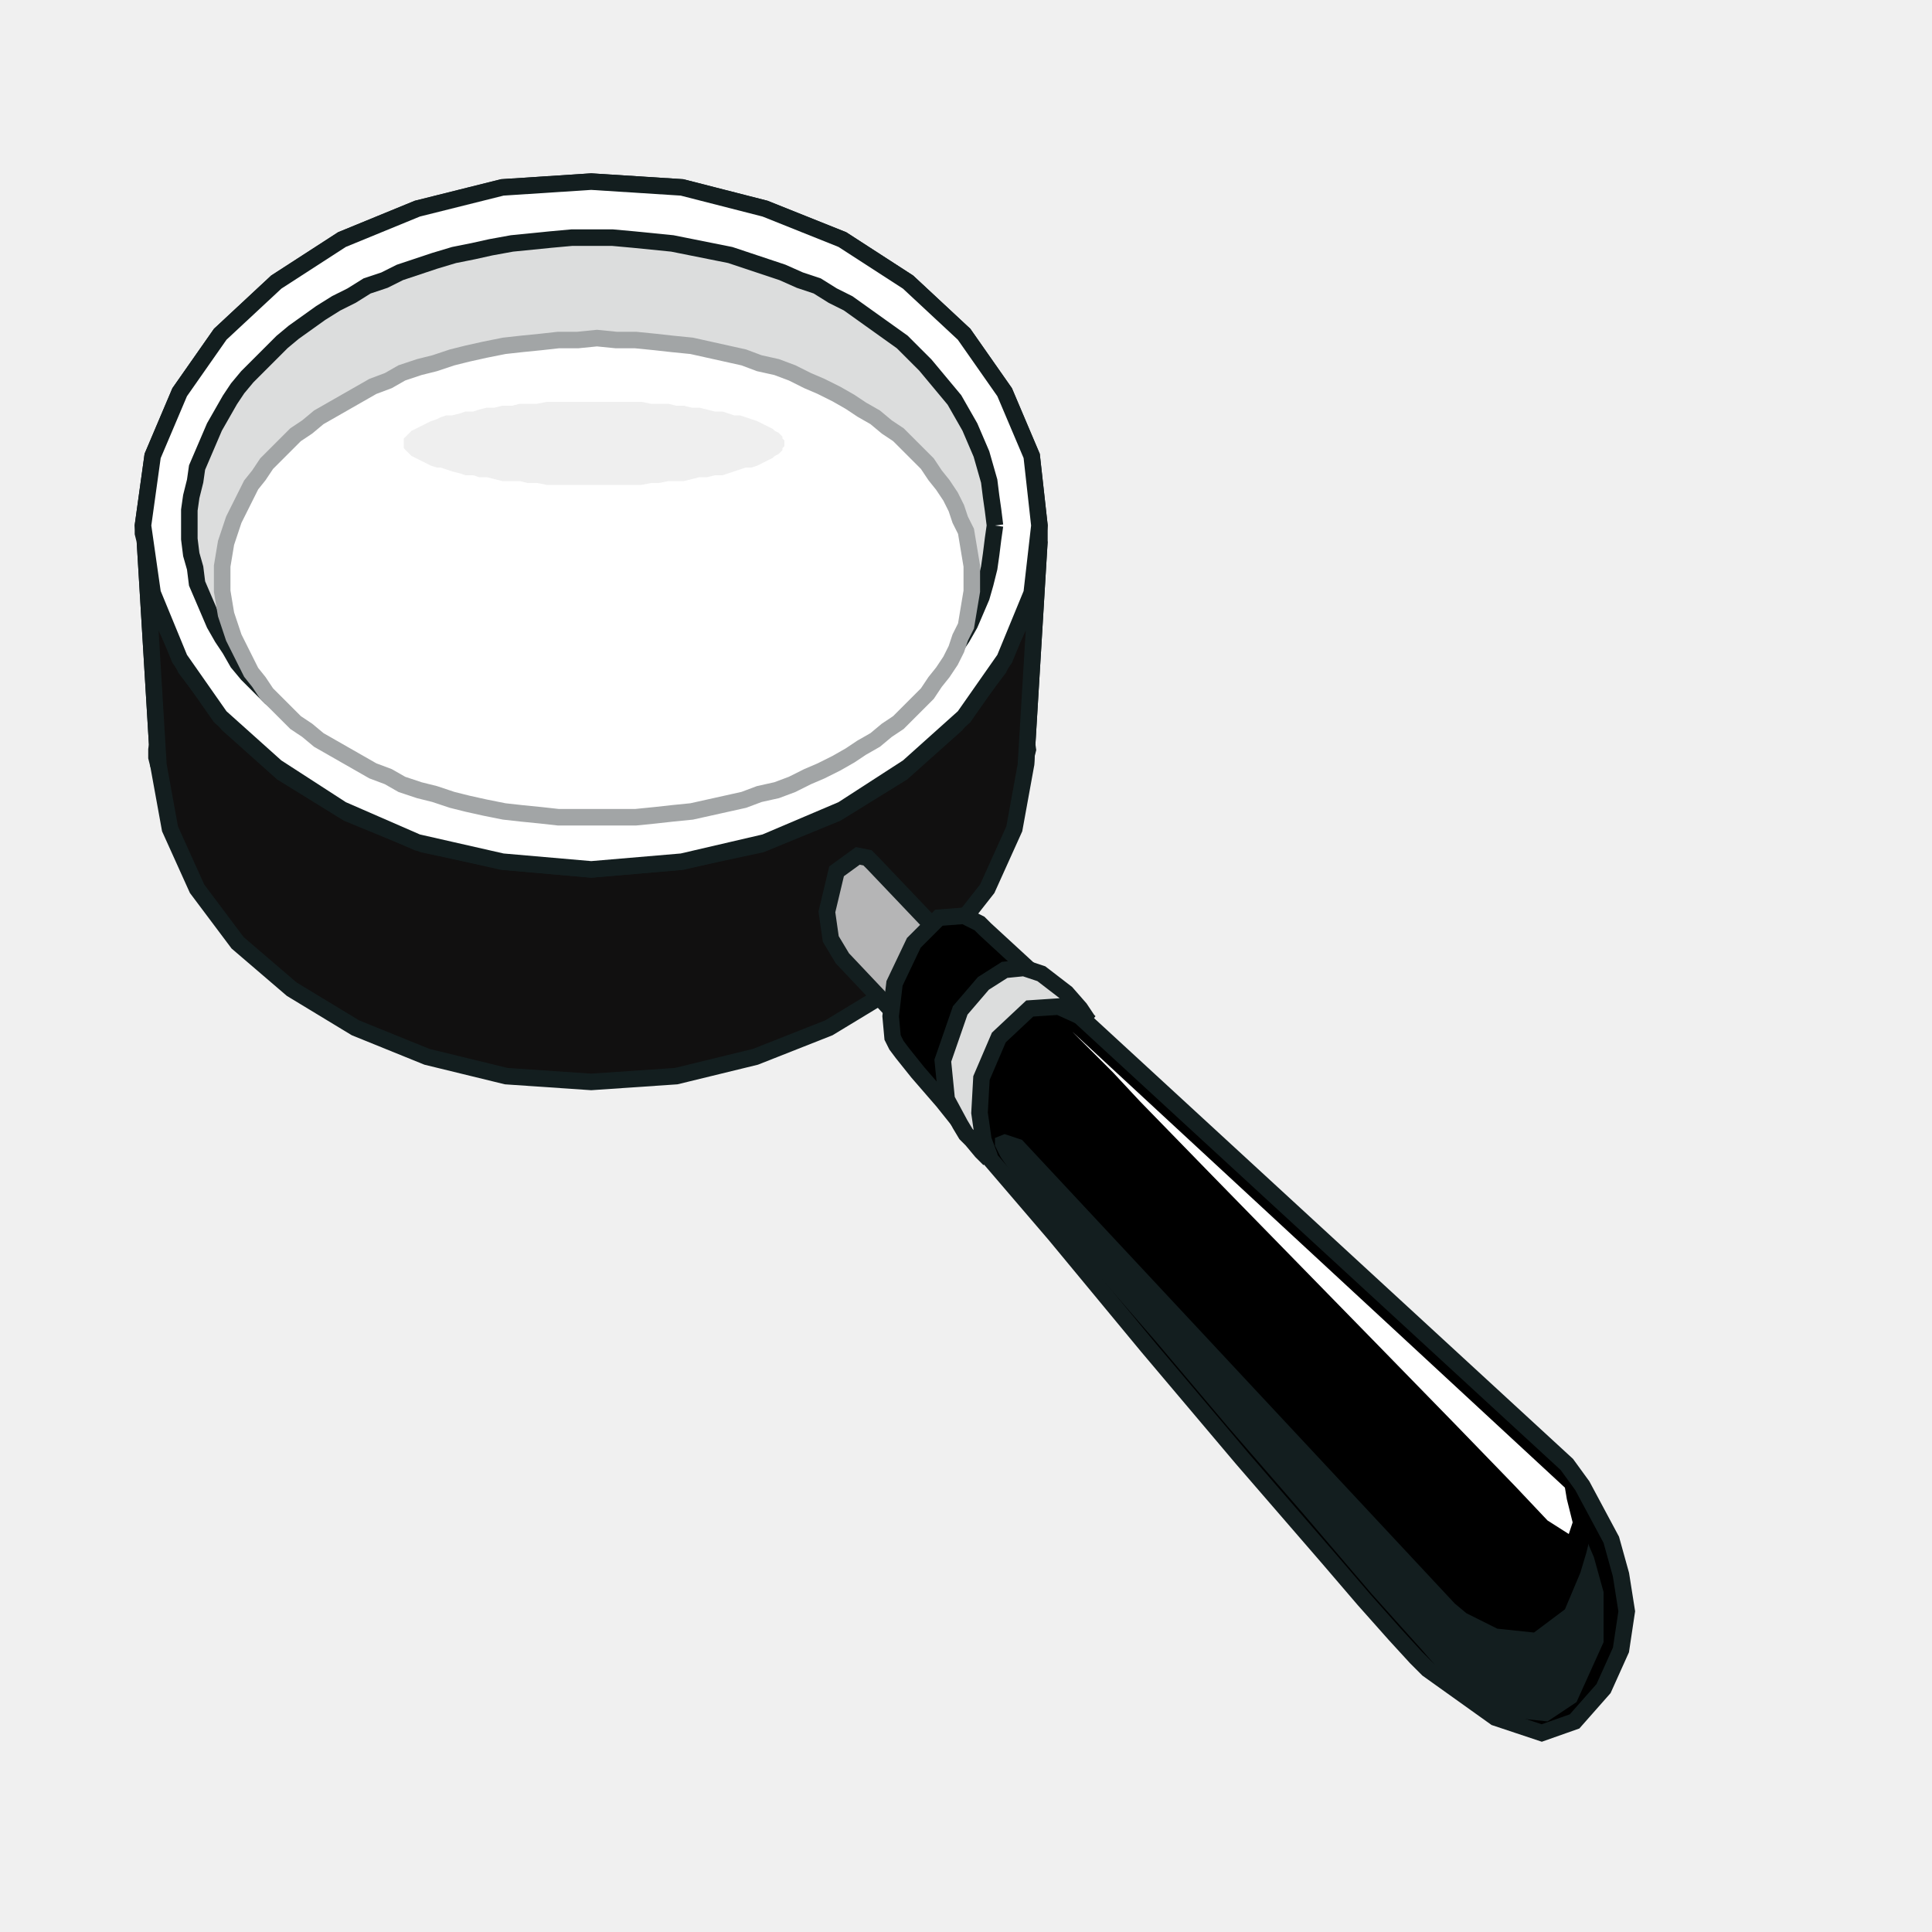
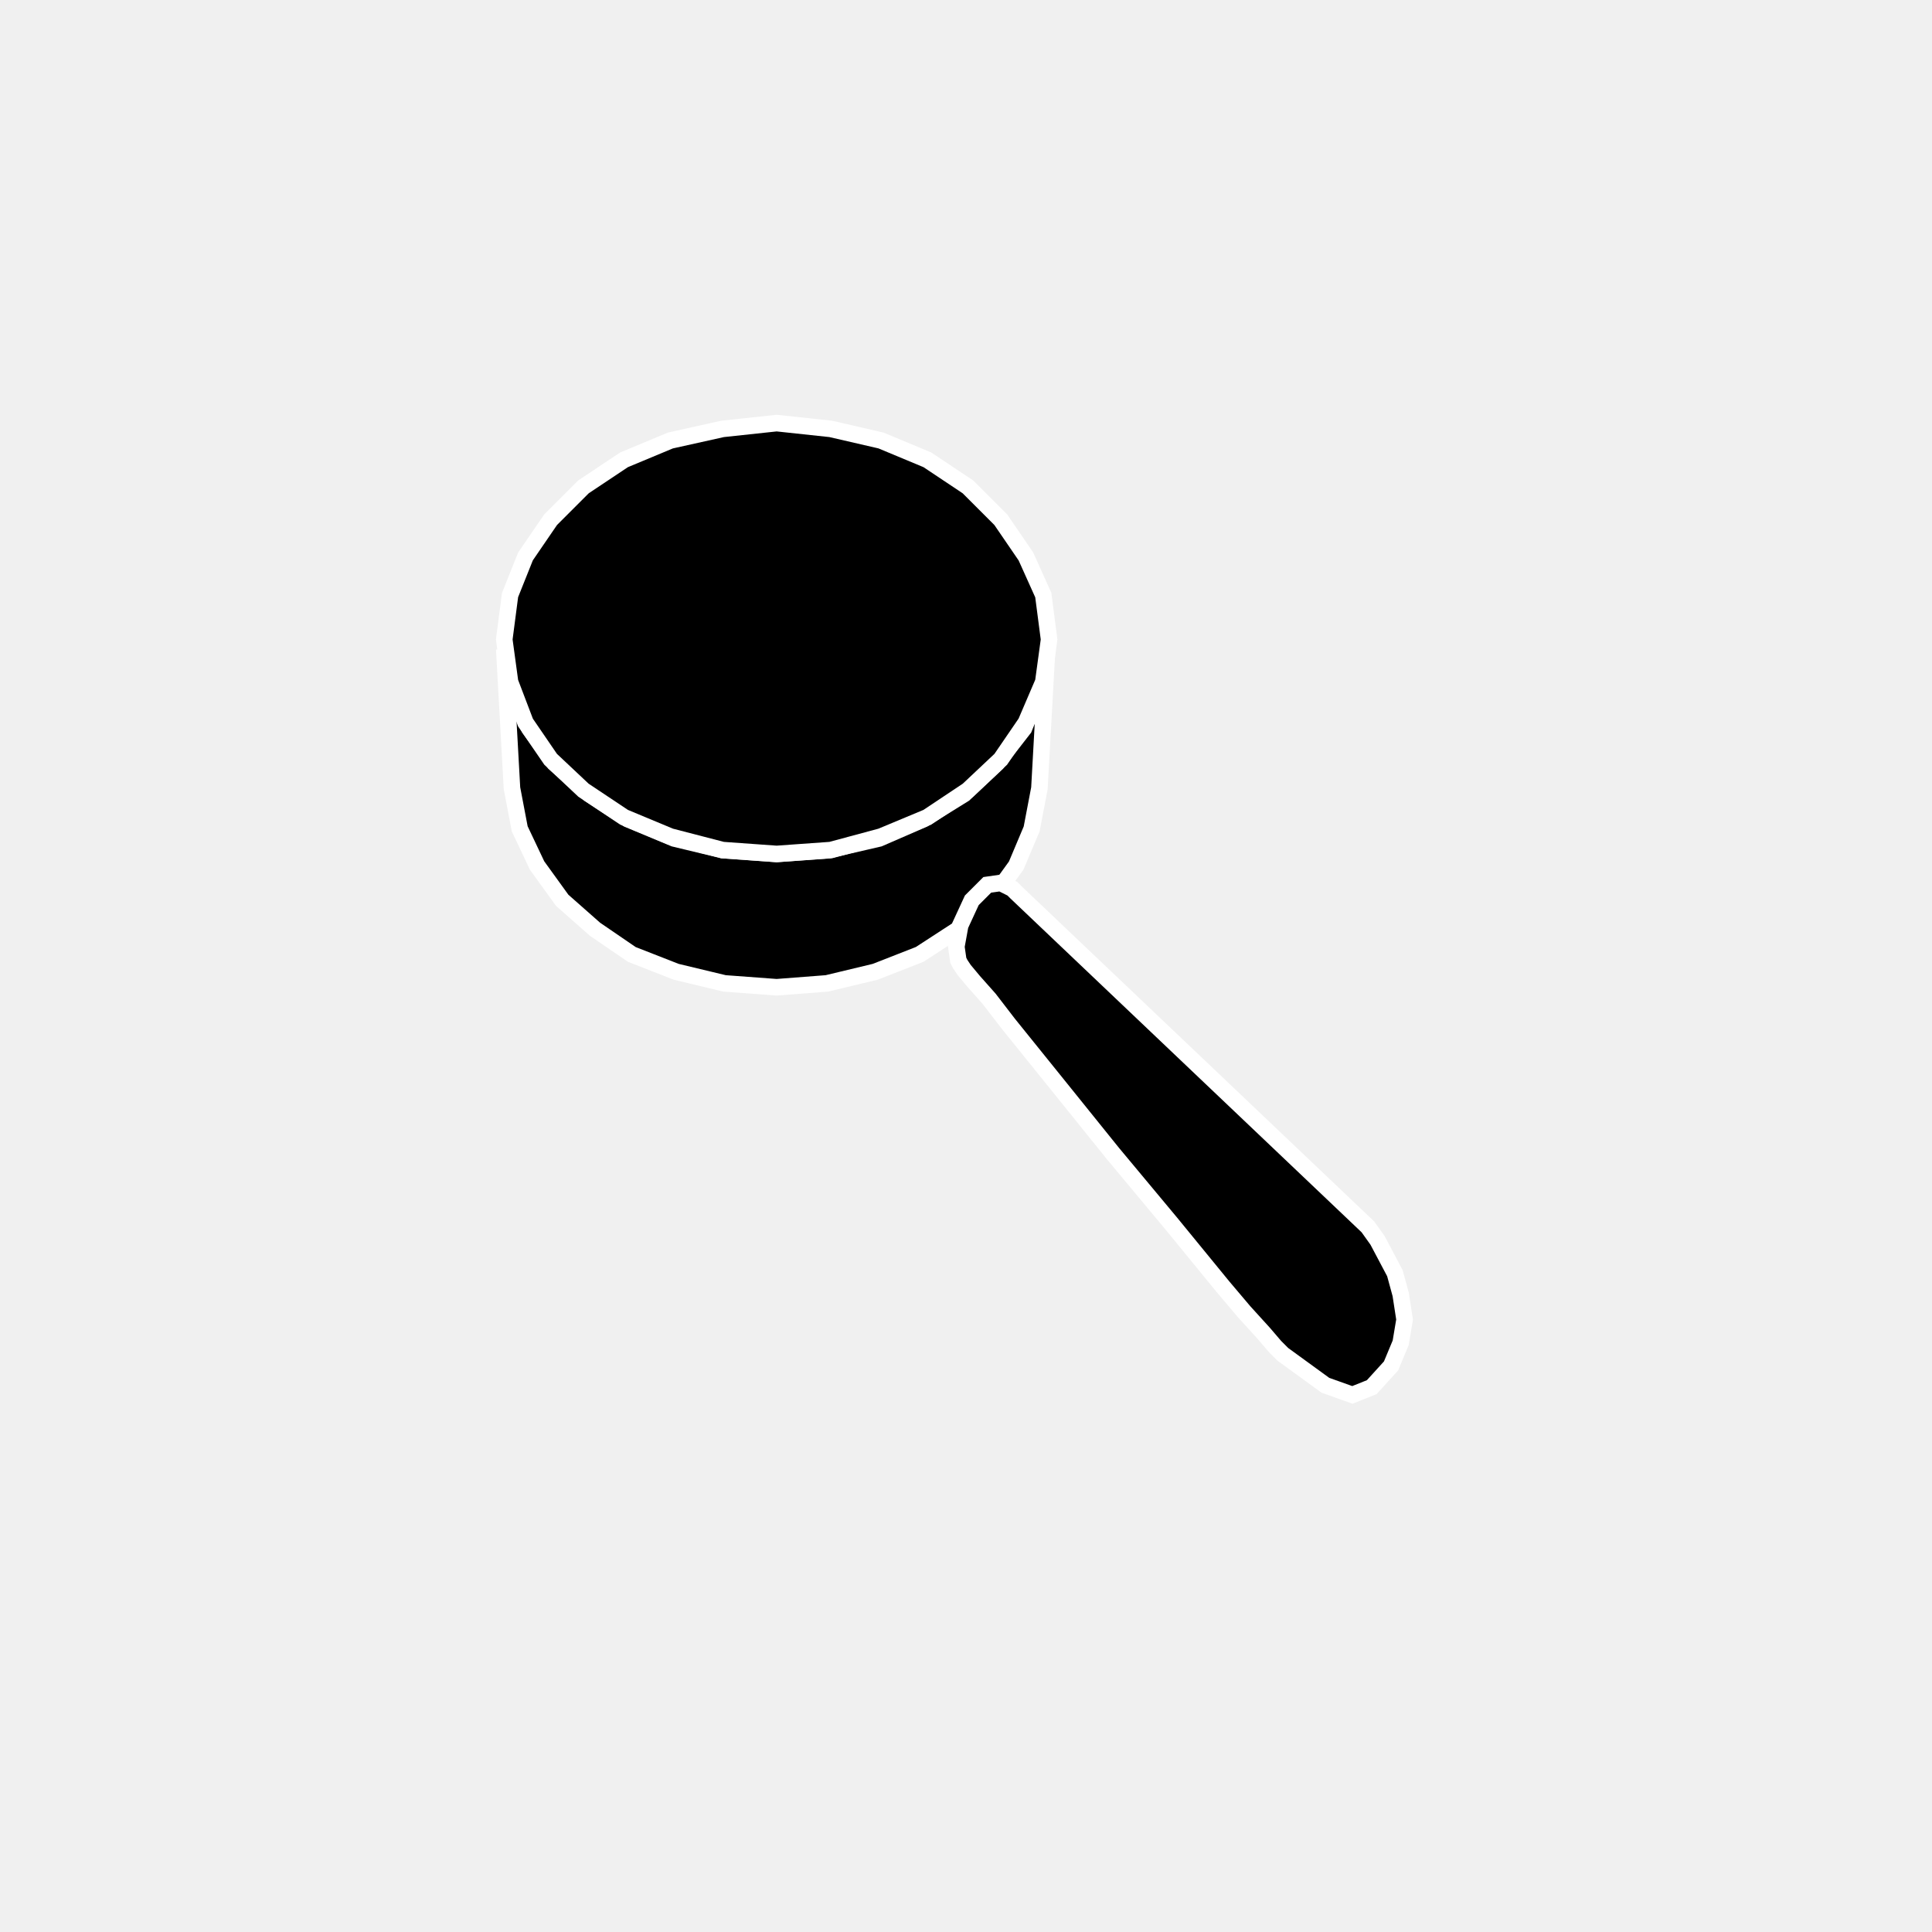
<svg xmlns="http://www.w3.org/2000/svg" version="1.1" id="レイヤー_1" x="0px" y="0px" viewBox="0 0 100 100" enable-background="new 0 0 100 100" xml:space="preserve">
  <g id="レイヤー_2">
    <path id="path3267" fill="none" stroke="#231815" stroke-miterlimit="10" d="M60,159.1" />
  </g>
-   <polygon id="polygon3215" fill="#FFFFFF" points="92.7,78.4 91.1,78.4 93.4,78.4 93.4,78.4 " />
-   <polygon fill="#ECEDEE" points="7.5,28 7.4,27.6 7.4,27.2 7.9,23.6 9.3,20.3 11.4,17.3 14.3,14.6 17.7,12.4 21.6,10.8 26,9.7   30.6,9.4 35.3,9.7 39.6,10.8 43.6,12.4 47,14.6 49.9,17.3 52,20.3 53.4,23.6 53.8,27.2 53.8,27.6 53.8,28 53.1,39.6 53.1,39.2   53.2,38.8 52.7,35.3 51.4,32.1 49.3,29.1 46.5,26.6 43.2,24.5 39.4,22.9 35.1,21.8 30.6,21.5 26.1,21.8 21.9,22.9 18.1,24.5   14.8,26.6 12,29.1 9.9,32.1 8.6,35.3 8.1,38.8 8.1,39.2 8.2,39.6 " />
-   <polygon fill="none" stroke="#131E1F" stroke-width="0.856" stroke-miterlimit="2.613" points="7.5,28 7.4,27.6 7.4,27.2   7.9,23.6 9.3,20.3 11.4,17.3 14.3,14.6 17.7,12.4 21.6,10.8 26,9.7 30.6,9.4 35.3,9.7 39.6,10.8 43.6,12.4 47,14.6 49.9,17.3   52,20.3 53.4,23.6 53.8,27.2 53.8,27.6 53.8,28 53.1,39.6 53.1,39.2 53.2,38.8 52.7,35.3 51.4,32.1 49.3,29.1 46.5,26.6 43.2,24.5   39.4,22.9 35.1,21.8 30.6,21.5 26.1,21.8 21.9,22.9 18.1,24.5 14.8,26.6 12,29.1 9.9,32.1 8.6,35.3 8.1,38.8 8.1,39.2 8.2,39.6 " />
-   <polygon fill="#111010" points="53.8,28 53.2,31.4 51.7,34.6 49.5,37.5 46.7,40 43.3,42.1 39.4,43.7 35.2,44.6 30.6,45 26.1,44.6   21.9,43.7 18,42.1 14.6,40 11.8,37.5 9.6,34.6 8.1,31.4 7.5,28 8.2,39.6 8.8,42.9 10.2,46 12.3,48.8 15.1,51.2 18.4,53.2 22.1,54.7   26.2,55.7 30.6,56 35,55.7 39.1,54.7 42.9,53.2 46.2,51.2 48.9,48.8 51.1,46 52.5,42.9 53.1,39.6 " />
-   <polygon fill="none" stroke="#131E1F" stroke-width="0.856" stroke-miterlimit="2.613" points="53.8,28 53.2,31.4 51.7,34.6   49.5,37.5 46.7,40 43.3,42.1 39.4,43.7 35.2,44.6 30.6,45 26.1,44.6 21.9,43.7 18,42.1 14.6,40 11.8,37.5 9.6,34.6 8.1,31.4 7.5,28   8.2,39.6 8.8,42.9 10.2,46 12.3,48.8 15.1,51.2 18.4,53.2 22.1,54.7 26.2,55.7 30.6,56 35,55.7 39.1,54.7 42.9,53.2 46.2,51.2   48.9,48.8 51.1,46 52.5,42.9 53.1,39.6 " />
-   <polygon fill="#FFFFFF" points="53.8,27.2 53.4,30.7 52,34.1 49.9,37.1 47,39.7 43.6,41.9 39.6,43.6 35.3,44.6 30.6,45 26,44.6   21.6,43.6 17.7,41.9 14.3,39.7 11.4,37.1 9.3,34.1 7.9,30.7 7.4,27.2 7.9,23.6 9.3,20.3 11.4,17.3 14.3,14.6 17.7,12.4 21.6,10.8   26,9.7 30.6,9.4 35.3,9.7 39.6,10.8 43.6,12.4 47,14.6 49.9,17.3 52,20.3 53.4,23.6 " />
-   <polygon fill="none" stroke="#131E1F" stroke-width="0.856" stroke-miterlimit="2.613" points="53.8,27.2 53.4,30.7 52,34.1   49.9,37.1 47,39.7 43.6,41.9 39.6,43.6 35.3,44.6 30.6,45 26,44.6 21.6,43.6 17.7,41.9 14.3,39.7 11.4,37.1 9.3,34.1 7.9,30.7   7.4,27.2 7.9,23.6 9.3,20.3 11.4,17.3 14.3,14.6 17.7,12.4 21.6,10.8 26,9.7 30.6,9.4 35.3,9.7 39.6,10.8 43.6,12.4 47,14.6   49.9,17.3 52,20.3 53.4,23.6 " />
-   <polygon fill="#DCDDDD" points="51.5,27.2 51.4,26.4 51.3,25.7 51.2,24.9 51,24.2 50.8,23.5 50.5,22.8 50.2,22.1 49.8,21.4   49.4,20.7 48.9,20.1 48.4,19.5 47.9,18.9 47.3,18.3 46.7,17.7 46,17.2 45.3,16.7 44.6,16.2 43.9,15.7 43.1,15.3 42.3,14.8   41.4,14.5 40.5,14.1 39.6,13.8 38.7,13.5 37.8,13.2 36.8,13 35.8,12.8 34.8,12.6 33.8,12.5 32.8,12.4 31.7,12.3 30.6,12.3   29.6,12.3 28.5,12.4 27.5,12.5 26.5,12.6 25.4,12.8 24.5,13 23.5,13.2 22.5,13.5 21.6,13.8 20.7,14.1 19.9,14.5 19,14.8 18.2,15.3   17.4,15.7 16.6,16.2 15.9,16.7 15.2,17.2 14.6,17.7 14,18.3 13.4,18.9 12.8,19.5 12.3,20.1 11.9,20.7 11.5,21.4 11.1,22.1   10.8,22.8 10.5,23.5 10.2,24.2 10.1,24.9 9.9,25.7 9.8,26.4 9.8,27.2 9.8,27.9 9.9,28.7 10.1,29.4 10.2,30.2 10.5,30.9 10.8,31.6   11.1,32.3 11.5,33 11.9,33.6 12.3,34.3 12.8,34.9 13.4,35.5 14,36.1 14.6,36.6 15.2,37.2 15.9,37.7 16.6,38.2 17.4,38.6 18.2,39.1   19,39.5 19.9,39.9 20.7,40.3 21.6,40.6 22.5,40.9 23.5,41.1 24.5,41.4 25.4,41.6 26.5,41.7 27.5,41.9 28.5,42 29.6,42 30.6,42   31.7,42 32.8,42 33.8,41.9 34.8,41.7 35.8,41.6 36.8,41.4 37.8,41.1 38.7,40.9 39.6,40.6 40.5,40.3 41.4,39.9 42.3,39.5 43.1,39.1   43.9,38.6 44.6,38.2 45.3,37.7 46,37.2 46.7,36.6 47.3,36.1 47.9,35.5 48.4,34.9 48.9,34.3 49.4,33.6 49.8,33 50.2,32.3 50.5,31.6   50.8,30.9 51,30.2 51.2,29.4 51.3,28.7 51.4,27.9 " />
-   <polyline fill="none" stroke="#131E1F" stroke-width="0.856" stroke-miterlimit="2.613" points="51.5,27.2 51.4,26.4 51.3,25.7   51.2,24.9 51,24.2 50.8,23.5 50.5,22.8 50.2,22.1 49.8,21.4 49.4,20.7 48.9,20.1 48.4,19.5 47.9,18.9 47.3,18.3 46.7,17.7 46,17.2   45.3,16.7 44.6,16.2 43.9,15.7 43.1,15.3 42.3,14.8 41.4,14.5 40.5,14.1 39.6,13.8 38.7,13.5 37.8,13.2 36.8,13 35.8,12.8   34.8,12.6 33.8,12.5 32.8,12.4 31.7,12.3 30.6,12.3 29.6,12.3 28.5,12.4 27.5,12.5 26.5,12.6 25.4,12.8 24.5,13 23.5,13.2   22.5,13.5 21.6,13.8 20.7,14.1 19.9,14.5 19,14.8 18.2,15.3 17.4,15.7 16.6,16.2 15.9,16.7 15.2,17.2 14.6,17.7 14,18.3 13.4,18.9   12.8,19.5 12.3,20.1 11.9,20.7 11.5,21.4 11.1,22.1 10.8,22.8 10.5,23.5 10.2,24.2 10.1,24.9 9.9,25.7 9.8,26.4 9.8,27.2 9.8,27.9   9.9,28.7 10.1,29.4 10.2,30.2 10.5,30.9 10.8,31.6 11.1,32.3 11.5,33 11.9,33.6 12.3,34.3 12.8,34.9 13.4,35.5 14,36.1 14.6,36.6   15.2,37.2 15.9,37.7 16.6,38.2 17.4,38.6 18.2,39.1 19,39.5 19.9,39.9 20.7,40.3 21.6,40.6 22.5,40.9 23.5,41.1 24.5,41.4   25.4,41.6 26.5,41.7 27.5,41.9 28.5,42 29.6,42 30.6,42 31.7,42 32.8,42 33.8,41.9 34.8,41.7 35.8,41.6 36.8,41.4 37.8,41.1   38.7,40.9 39.6,40.6 40.5,40.3 41.4,39.9 42.3,39.5 43.1,39.1 43.9,38.6 44.6,38.2 45.3,37.7 46,37.2 46.7,36.6 47.3,36.1   47.9,35.5 48.4,34.9 48.9,34.3 49.4,33.6 49.8,33 50.2,32.3 50.5,31.6 50.8,30.9 51,30.2 51.2,29.4 51.3,28.7 51.4,27.9 51.5,27.2   " />
-   <polygon fill="#FFFFFF" points="50.3,29.9 50.3,29.3 50.2,28.7 50.1,28.1 50,27.5 49.7,26.9 49.5,26.3 49.2,25.7 48.8,25.1   48.4,24.6 48,24 47.5,23.5 47,23 46.5,22.5 45.9,22.1 45.3,21.6 44.6,21.2 44,20.8 43.3,20.4 42.5,20 41.8,19.7 41,19.3 40.2,19   39.3,18.8 38.5,18.5 37.6,18.3 36.7,18.1 35.8,17.9 34.8,17.8 33.9,17.7 32.9,17.6 31.9,17.6 30.9,17.5 29.9,17.6 28.9,17.6   28,17.7 27,17.8 26.1,17.9 25.1,18.1 24.2,18.3 23.4,18.5 22.5,18.8 21.7,19 20.8,19.3 20.1,19.7 19.3,20 18.6,20.4 17.9,20.8   17.2,21.2 16.5,21.6 15.9,22.1 15.3,22.5 14.8,23 14.3,23.5 13.8,24 13.4,24.6 13,25.1 12.7,25.7 12.4,26.3 12.1,26.9 11.9,27.5   11.7,28.1 11.6,28.7 11.5,29.3 11.5,29.9 11.5,30.6 11.6,31.2 11.7,31.8 11.9,32.4 12.1,33 12.4,33.6 12.7,34.2 13,34.8 13.4,35.3   13.8,35.9 14.3,36.4 14.8,36.9 15.3,37.4 15.9,37.8 16.5,38.3 17.2,38.7 17.9,39.1 18.6,39.5 19.3,39.9 20.1,40.2 20.8,40.6   21.7,40.9 22.5,41.1 23.4,41.4 24.2,41.6 25.1,41.8 26.1,42 27,42.1 28,42.2 28.9,42.3 29.9,42.3 30.9,42.3 31.9,42.3 32.9,42.3   33.9,42.2 34.8,42.1 35.8,42 36.7,41.8 37.6,41.6 38.5,41.4 39.3,41.1 40.2,40.9 41,40.6 41.8,40.2 42.5,39.9 43.3,39.5 44,39.1   44.6,38.7 45.3,38.3 45.9,37.8 46.5,37.4 47,36.9 47.5,36.4 48,35.9 48.4,35.3 48.8,34.8 49.2,34.2 49.5,33.6 49.7,33 50,32.4   50.1,31.8 50.2,31.2 50.3,30.6 " />
-   <polyline fill="none" stroke="#A2A5A6" stroke-width="0.856" stroke-miterlimit="2.613" points="50.3,29.9 50.3,29.3 50.2,28.7   50.1,28.1 50,27.5 49.7,26.9 49.5,26.3 49.2,25.7 48.8,25.1 48.4,24.6 48,24 47.5,23.5 47,23 46.5,22.5 45.9,22.1 45.3,21.6   44.6,21.2 44,20.8 43.3,20.4 42.5,20 41.8,19.7 41,19.3 40.2,19 39.3,18.8 38.5,18.5 37.6,18.3 36.7,18.1 35.8,17.9 34.8,17.8   33.9,17.7 32.9,17.6 31.9,17.6 30.9,17.5 29.9,17.6 28.9,17.6 28,17.7 27,17.8 26.1,17.9 25.1,18.1 24.2,18.3 23.4,18.5 22.5,18.8   21.7,19 20.8,19.3 20.1,19.7 19.3,20 18.6,20.4 17.9,20.8 17.2,21.2 16.5,21.6 15.9,22.1 15.3,22.5 14.8,23 14.3,23.5 13.8,24   13.4,24.6 13,25.1 12.7,25.7 12.4,26.3 12.1,26.9 11.9,27.5 11.7,28.1 11.6,28.7 11.5,29.3 11.5,29.9 11.5,30.6 11.6,31.2   11.7,31.8 11.9,32.4 12.1,33 12.4,33.6 12.7,34.2 13,34.8 13.4,35.3 13.8,35.9 14.3,36.4 14.8,36.9 15.3,37.4 15.9,37.8 16.5,38.3   17.2,38.7 17.9,39.1 18.6,39.5 19.3,39.9 20.1,40.2 20.8,40.6 21.7,40.9 22.5,41.1 23.4,41.4 24.2,41.6 25.1,41.8 26.1,42 27,42.1   28,42.2 28.9,42.3 29.9,42.3 30.9,42.3 31.9,42.3 32.9,42.3 33.9,42.2 34.8,42.1 35.8,42 36.7,41.8 37.6,41.6 38.5,41.4 39.3,41.1   40.2,40.9 41,40.6 41.8,40.2 42.5,39.9 43.3,39.5 44,39.1 44.6,38.7 45.3,38.3 45.9,37.8 46.5,37.4 47,36.9 47.5,36.4 48,35.9   48.4,35.3 48.8,34.8 49.2,34.2 49.5,33.6 49.7,33 50,32.4 50.1,31.8 50.2,31.2 50.3,30.6 50.3,29.9 " />
-   <polygon fill="#EFEFEF" points="40.6,22.9 40.6,22.8 40.5,22.7 40.5,22.6 40.4,22.5 40.3,22.4 40.1,22.3 40,22.2 39.8,22.1 39.6,22   39.4,21.9 39.2,21.8 38.9,21.7 38.6,21.6 38.3,21.5 38,21.5 37.7,21.4 37.4,21.3 37,21.3 36.6,21.2 36.2,21.1 35.8,21.1 35.4,21   35,21 34.6,20.9 34.1,20.9 33.7,20.9 33.2,20.8 32.7,20.8 32.2,20.8 31.7,20.8 31.2,20.8 30.7,20.8 30.2,20.8 29.7,20.8 29.2,20.8   28.7,20.8 28.3,20.8 27.8,20.9 27.3,20.9 26.9,20.9 26.5,21 26,21 25.6,21.1 25.2,21.1 24.8,21.2 24.5,21.3 24.1,21.3 23.8,21.4   23.4,21.5 23.1,21.5 22.8,21.6 22.6,21.7 22.3,21.8 22.1,21.9 21.9,22 21.7,22.1 21.5,22.2 21.3,22.3 21.2,22.4 21.1,22.5 21,22.6   20.9,22.7 20.9,22.8 20.9,22.9 20.9,23.1 20.9,23.2 21,23.3 21.1,23.4 21.2,23.5 21.3,23.6 21.5,23.7 21.7,23.8 21.9,23.9 22.1,24   22.3,24.1 22.6,24.2 22.8,24.2 23.1,24.3 23.4,24.4 23.8,24.5 24.1,24.6 24.5,24.6 24.8,24.7 25.2,24.7 25.6,24.8 26,24.9   26.5,24.9 26.9,24.9 27.3,25 27.8,25 28.3,25.1 28.7,25.1 29.2,25.1 29.7,25.1 30.2,25.1 30.7,25.1 31.2,25.1 31.7,25.1 32.2,25.1   32.7,25.1 33.2,25.1 33.7,25 34.1,25 34.6,24.9 35,24.9 35.4,24.9 35.8,24.8 36.2,24.7 36.6,24.7 37,24.6 37.4,24.6 37.7,24.5   38,24.4 38.3,24.3 38.6,24.2 38.9,24.2 39.2,24.1 39.4,24 39.6,23.9 39.8,23.8 40,23.7 40.1,23.6 40.3,23.5 40.4,23.4 40.5,23.3   40.5,23.2 40.6,23.1 " />
-   <polygon fill="#B5B5B6" points="43.6,49.6 43,48.6 42.8,47.2 43.3,45.1 44.4,44.3 44.9,44.4 45.2,44.7 72.7,73.6 72.3,73.3   71.8,73.2 70.7,74.1 70.2,76.1 70.4,77.5 71,78.6 " />
-   <polygon fill="none" stroke="#131E1F" stroke-width="0.856" stroke-miterlimit="2.613" points="43.6,49.6 43,48.6 42.8,47.2   43.3,45.1 44.4,44.3 44.9,44.4 45.2,44.7 72.7,73.6 72.3,73.3 71.8,73.2 70.7,74.1 70.2,76.1 70.4,77.5 71,78.6 " />
-   <polygon points="46.4,54.1 46.2,53.7 46.1,52.6 46.3,50.9 47.3,48.8 48.6,47.5 49.9,47.4 50.7,47.8 51,48.1 81.1,75.8 81.9,76.9   83.4,79.7 83.9,81.5 84.2,83.4 83.9,85.4 83,87.4 81.5,89.1 79.8,89.7 77.4,88.9 73.9,86.4 73.3,85.8 72.2,84.6 70.6,82.8   68.8,80.7 64.3,75.5 59.4,69.7 54.6,63.9 50.4,59 48.8,57 47.5,55.5 46.7,54.5 " />
-   <polygon fill="none" stroke="#131E1F" stroke-width="0.856" stroke-miterlimit="2.613" points="46.4,54.1 46.2,53.7 46.1,52.6   46.3,50.9 47.3,48.8 48.6,47.5 49.9,47.4 50.7,47.8 51,48.1 81.1,75.8 81.9,76.9 83.4,79.7 83.9,81.5 84.2,83.4 83.9,85.4 83,87.4   81.5,89.1 79.8,89.7 77.4,88.9 73.9,86.4 73.3,85.8 72.2,84.6 70.6,82.8 68.8,80.7 64.3,75.5 59.4,69.7 54.6,63.9 50.4,59 48.8,57   47.5,55.5 46.7,54.5 " />
-   <polygon fill="#DCDDDD" points="50,58.7 49.7,58.2 49,56.9 48.8,54.9 49.7,52.3 50.9,50.9 52,50.2 53,50.1 53.9,50.4 55.2,51.4   55.9,52.2 56.3,52.8 56.4,52.9 55.9,52.6 54.8,52.1 53.3,52.2 51.7,53.7 50.8,55.8 50.7,57.6 50.9,59 51.2,59.8 51.2,60 50.8,59.6   50.3,59 " />
-   <polygon fill="none" stroke="#131E1F" stroke-width="0.856" stroke-miterlimit="2.613" points="50,58.7 49.7,58.2 49,56.9   48.8,54.9 49.7,52.3 50.9,50.9 52,50.2 53,50.1 53.9,50.4 55.2,51.4 55.9,52.2 56.3,52.8 56.4,52.9 55.9,52.6 54.8,52.1 53.3,52.2   51.7,53.7 50.8,55.8 50.7,57.6 50.9,59 51.2,59.8 51.2,60 50.8,59.6 50.3,59 " />
-   <polygon fill="#131E1F" points="52.9,59 75.3,83 75.9,83.5 77.5,84.3 79.4,84.5 81,83.3 81.8,81.4 82.1,80.4 82.2,80 82.2,79.9   82.5,80.6 83,82.4 83,85 81.6,88.1 80.1,89.1 78.2,88.9 76.3,87.9 74.9,86.9 73.6,85.4 71,82.5 67.5,78.4 63.6,73.9 59.8,69.4   56.5,65.6 54.1,62.9 53.3,61.8 52.7,61.2 51.8,59.9 51.5,59.3 51.5,58.9 52,58.7 " />
-   <polygon fill="#FFFFFF" points="55.5,53.4 81,77 81.1,77.6 81.4,78.8 81.2,79.4 80.1,78.7 78.4,76.9 75.3,73.7 71.3,69.6 67,65.2   62.7,60.8 59,57 57.6,55.5 56.5,54.4 55.8,53.7 " />
+   <polygon id="polygon3215" points="86.5,78.1 85,78.1 87.3,78.1 87.3,78.1 " />
+   <polygon points="54.2,33.6 53.8,35.7 53,37.7 51.6,39.5 49.9,41.1 47.8,42.4 45.5,43.4 42.9,44 40.2,44.2 37.4,44 34.9,43.4   32.5,42.4 30.5,41.1 28.7,39.5 27.4,37.7 26.5,35.7 26.1,33.6 26.5,40.8 26.9,42.9 27.8,44.8 29.1,46.6 30.8,48.1 32.7,49.4   35,50.3 37.5,50.9 40.2,51.1 42.8,50.9 45.3,50.3 47.6,49.4 49.6,48.1 51.3,46.6 52.6,44.8 53.4,42.9 53.8,40.8 " />
+   <polygon stroke="#FFFFFF" stroke-width="0.856" stroke-miterlimit="2.613" points="54.2,33.6 53.8,35.7 53,37.7 51.6,39.5   49.9,41.1 47.8,42.4 45.5,43.4 42.9,44 40.2,44.2 37.4,44 34.9,43.4 32.5,42.4 30.5,41.1 28.7,39.5 27.4,37.7 26.5,35.7 26.1,33.6   26.5,40.8 26.9,42.9 27.8,44.8 29.1,46.6 30.8,48.1 32.7,49.4 35,50.3 37.5,50.9 40.2,51.1 42.8,50.9 45.3,50.3 47.6,49.4   49.6,48.1 51.3,46.6 52.6,44.8 53.4,42.9 53.8,40.8 " />
+   <polygon stroke="#FFFFFF" stroke-width="0.856" stroke-miterlimit="2.613" points="54.3,33.1 54,35.3 53.1,37.4 51.8,39.3   50.1,40.9 48,42.3 45.6,43.3 43,44 40.2,44.2 37.4,44 34.7,43.3 32.3,42.3 30.2,40.9 28.5,39.3 27.2,37.4 26.4,35.3 26.1,33.1   26.4,30.8 27.2,28.8 28.5,26.9 30.2,25.2 32.3,23.8 34.7,22.8 37.4,22.2 40.2,21.9 43,22.2 45.6,22.8 48,23.8 50.1,25.2 51.8,26.9   53.1,28.8 54,30.8 " />
+   <polygon points="49.7,49.9 49.6,49.7 49.5,49 49.7,47.9 50.3,46.6 51.1,45.8 51.8,45.7 52.4,46 52.6,46.2 70.8,63.5 71.3,64.2   72.2,65.9 72.5,67 72.7,68.3 72.5,69.5 72,70.7 71,71.8 70,72.2 68.6,71.7 66.4,70.1 66,69.7 65.4,69 64.4,67.9 63.3,66.6   60.6,63.3 57.6,59.7 54.7,56.1 52.2,53 51.2,51.7 50.4,50.8 49.9,50.2 " />
+   <polygon stroke="#FFFFFF" stroke-width="0.856" stroke-miterlimit="2.613" points="49.7,49.9 49.6,49.7 49.5,49 49.7,47.9   50.3,46.6 51.1,45.8 51.8,45.7 52.4,46 52.6,46.2 70.8,63.5 71.3,64.2 72.2,65.9 72.5,67 72.7,68.3 72.5,69.5 72,70.7 71,71.8   70,72.2 68.6,71.7 66.4,70.1 66,69.7 65.4,69 64.4,67.9 63.3,66.6 60.6,63.3 57.6,59.7 54.7,56.1 52.2,53 51.2,51.7 50.4,50.8   49.9,50.2 " />
</svg>
